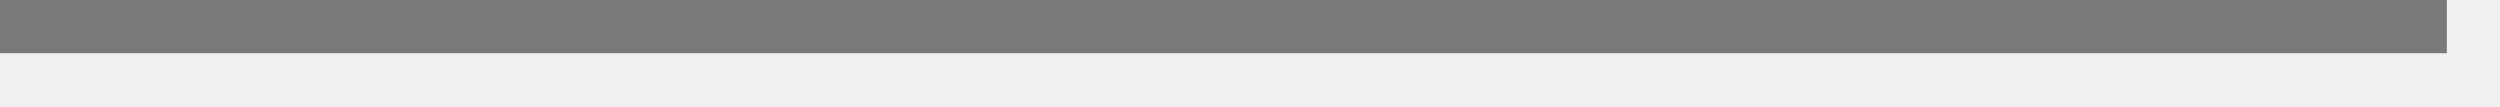
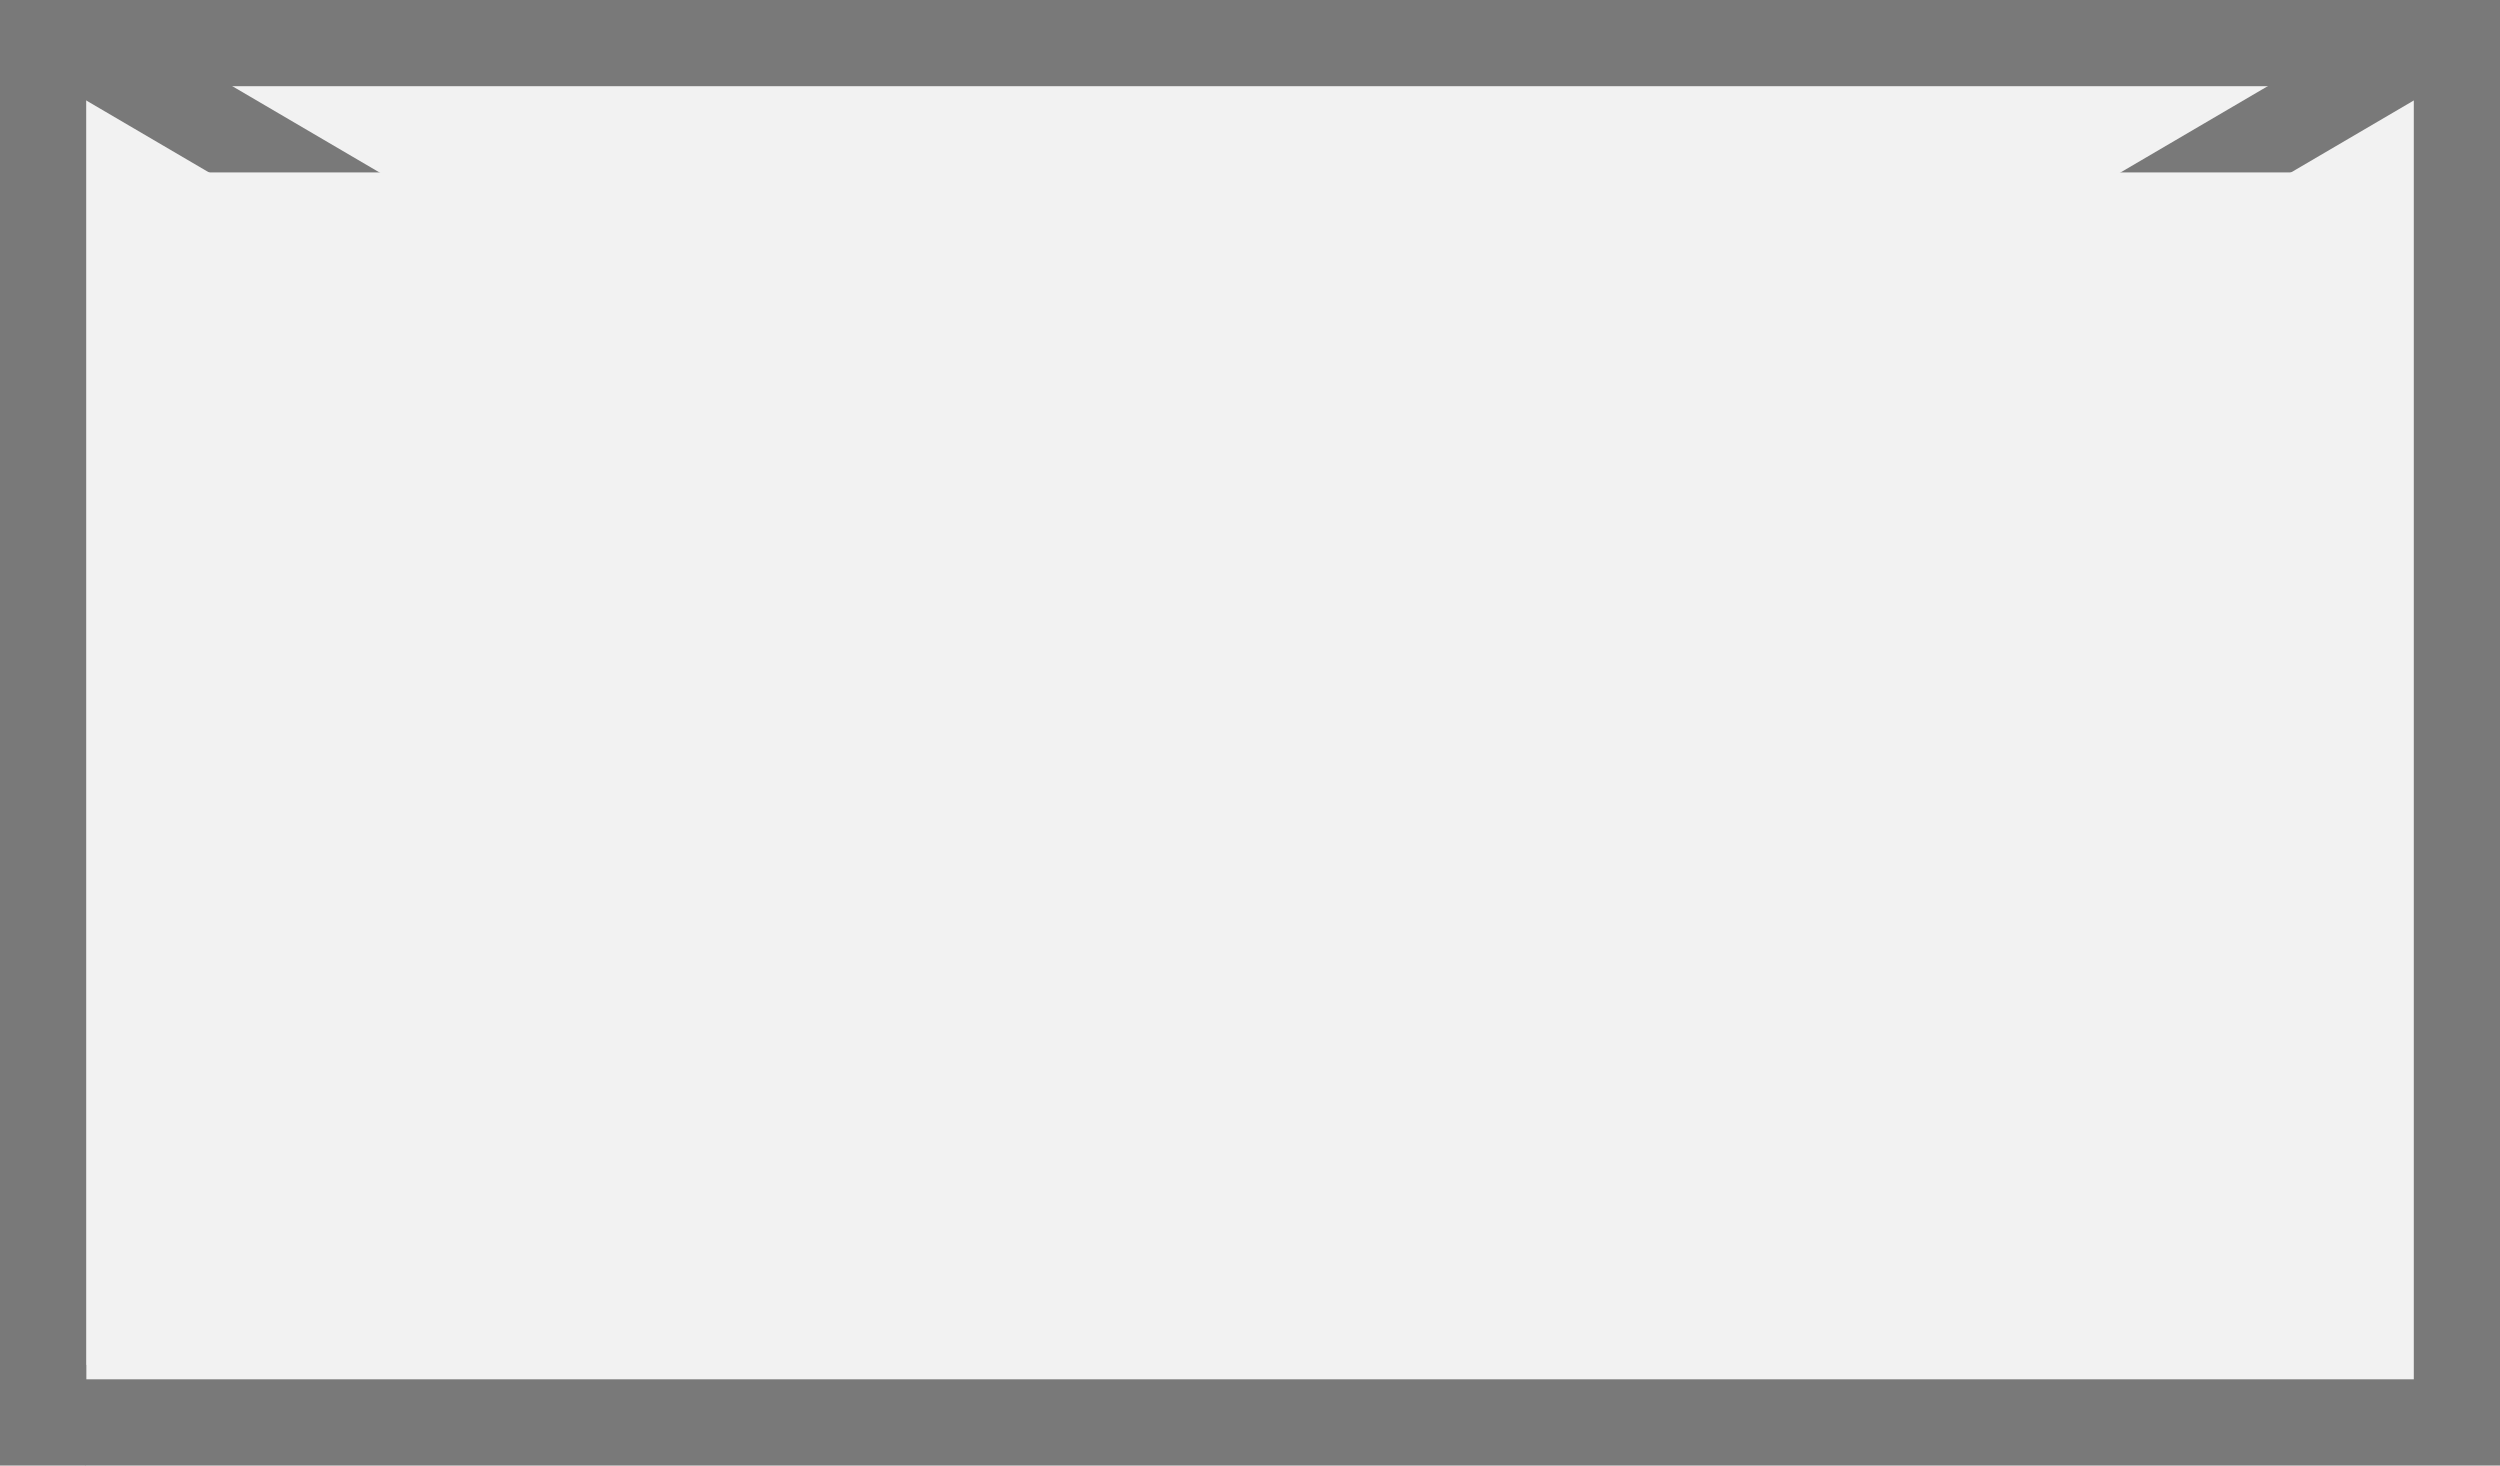
- <svg xmlns="http://www.w3.org/2000/svg" version="1.1" width="47px" height="2px">
-   <g transform="matrix(1 0 0 1 -118 -147 )">
-     <path d="M 118 147.5  L 164 147.5  " stroke-width="1" stroke="#797979" fill="none" />
+ <svg xmlns="http://www.w3.org/2000/svg" version="1.1" width="29px" height="17px">
+   <defs>
+     <mask fill="white" id="clip63">
+       <path d="M 3 111  L 32 111  L 32 126  L 3 126  Z M 2 109  L 31 109  L 31 126  L 2 126  Z " fill-rule="evenodd" />
+     </mask>
+   </defs>
+   <g transform="matrix(1 0 0 1 -2 -109 )">
+     <path d="M 2.5 109.5  L 30.5 109.5  L 30.5 125.5  L 2.5 125.5  L 2.5 109.5  Z " fill-rule="nonzero" fill="#f2f2f2" stroke="none" />
+     <path d="M 2.5 109.5  L 30.5 109.5  L 30.5 125.5  L 2.5 125.5  L 2.5 109.5  Z " stroke-width="1" stroke="#797979" fill="none" />
+     <path d="M 2.736 109.431  L 30.264 125.569  M 30.264 109.431  L 2.736 125.569  " stroke-width="1" stroke="#797979" fill="none" mask="url(#clip63)" />
  </g>
</svg>
